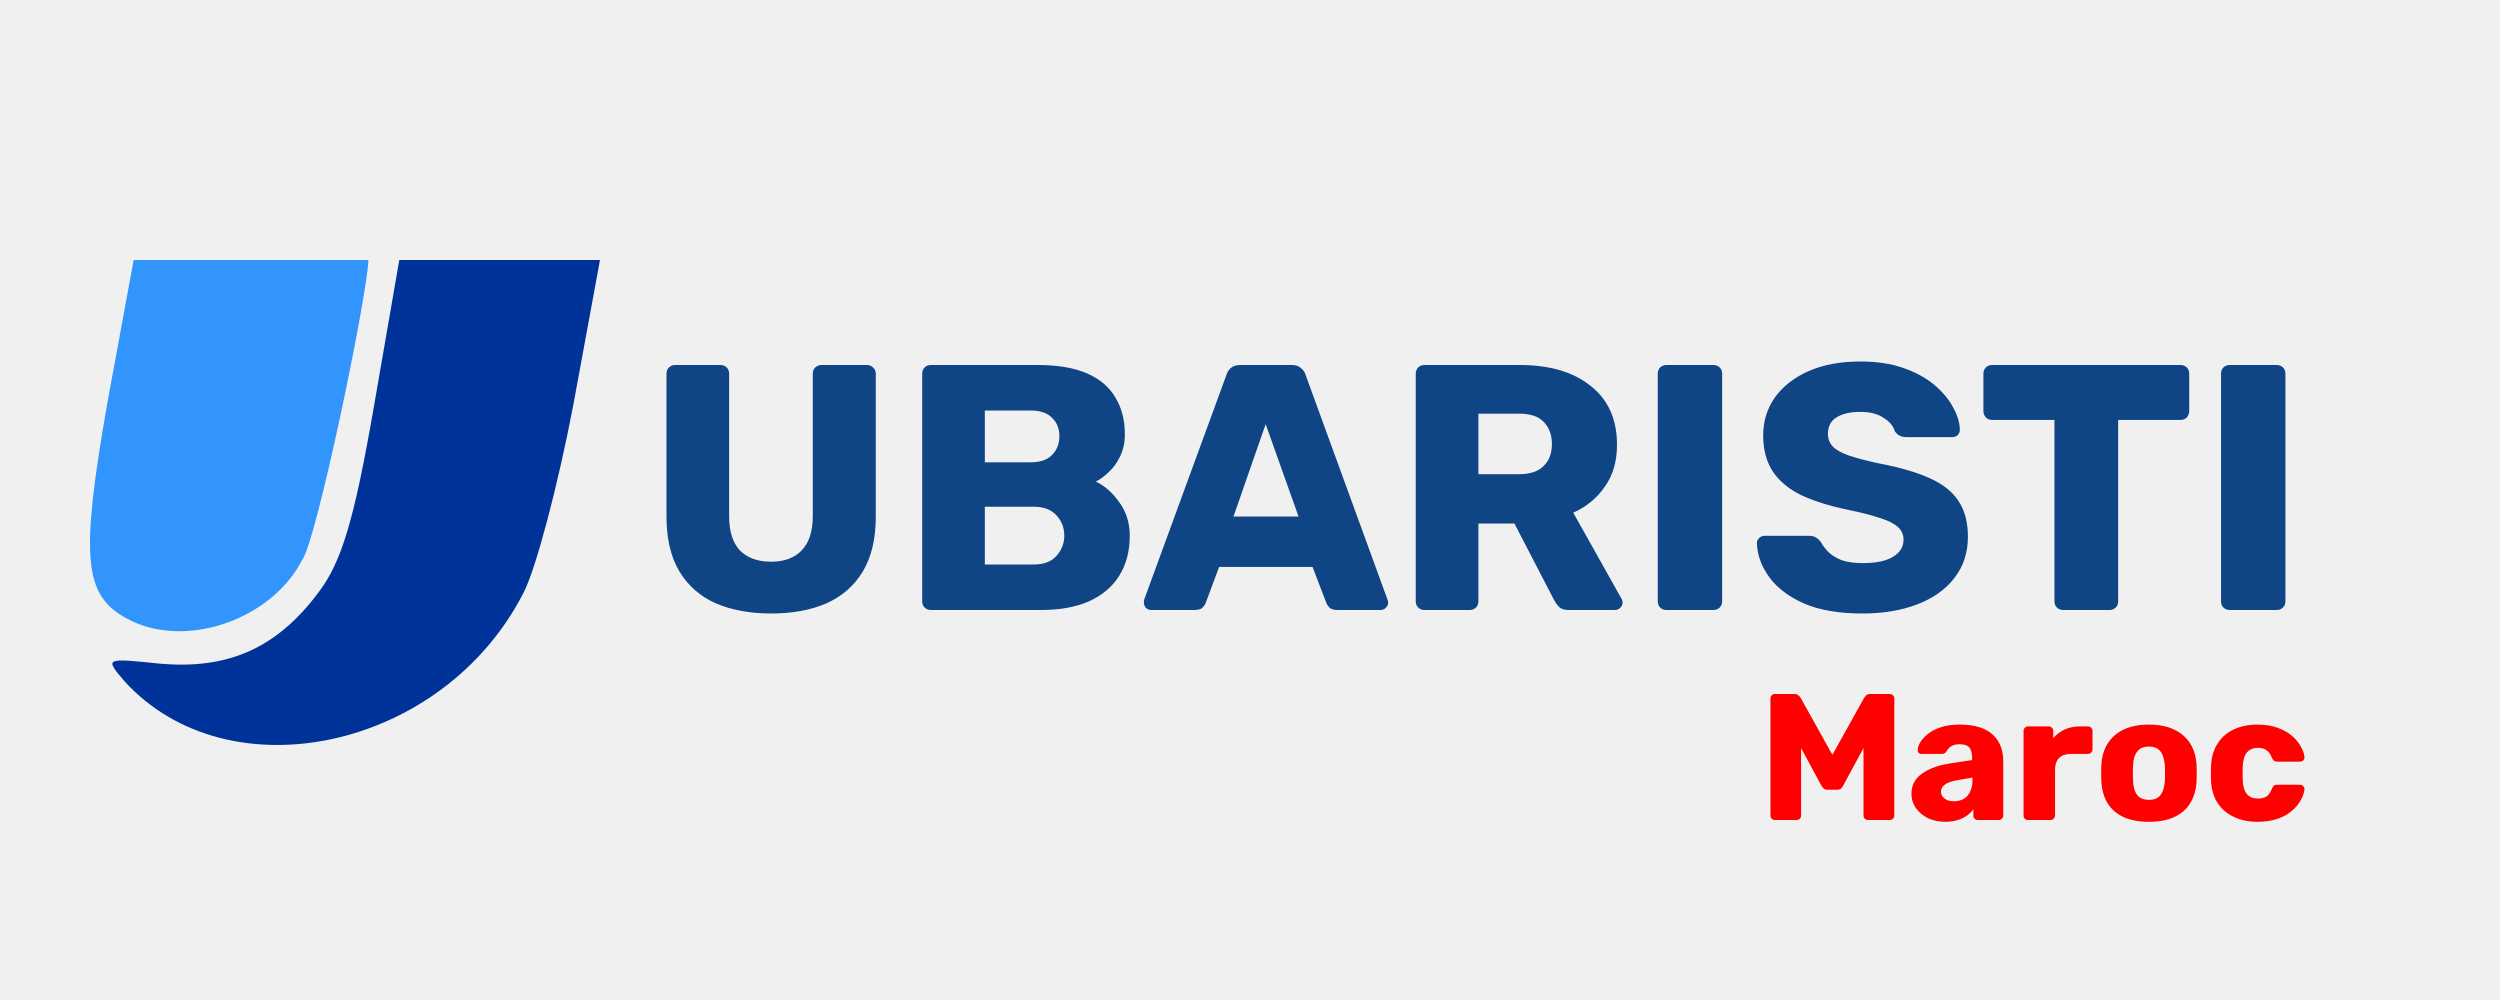
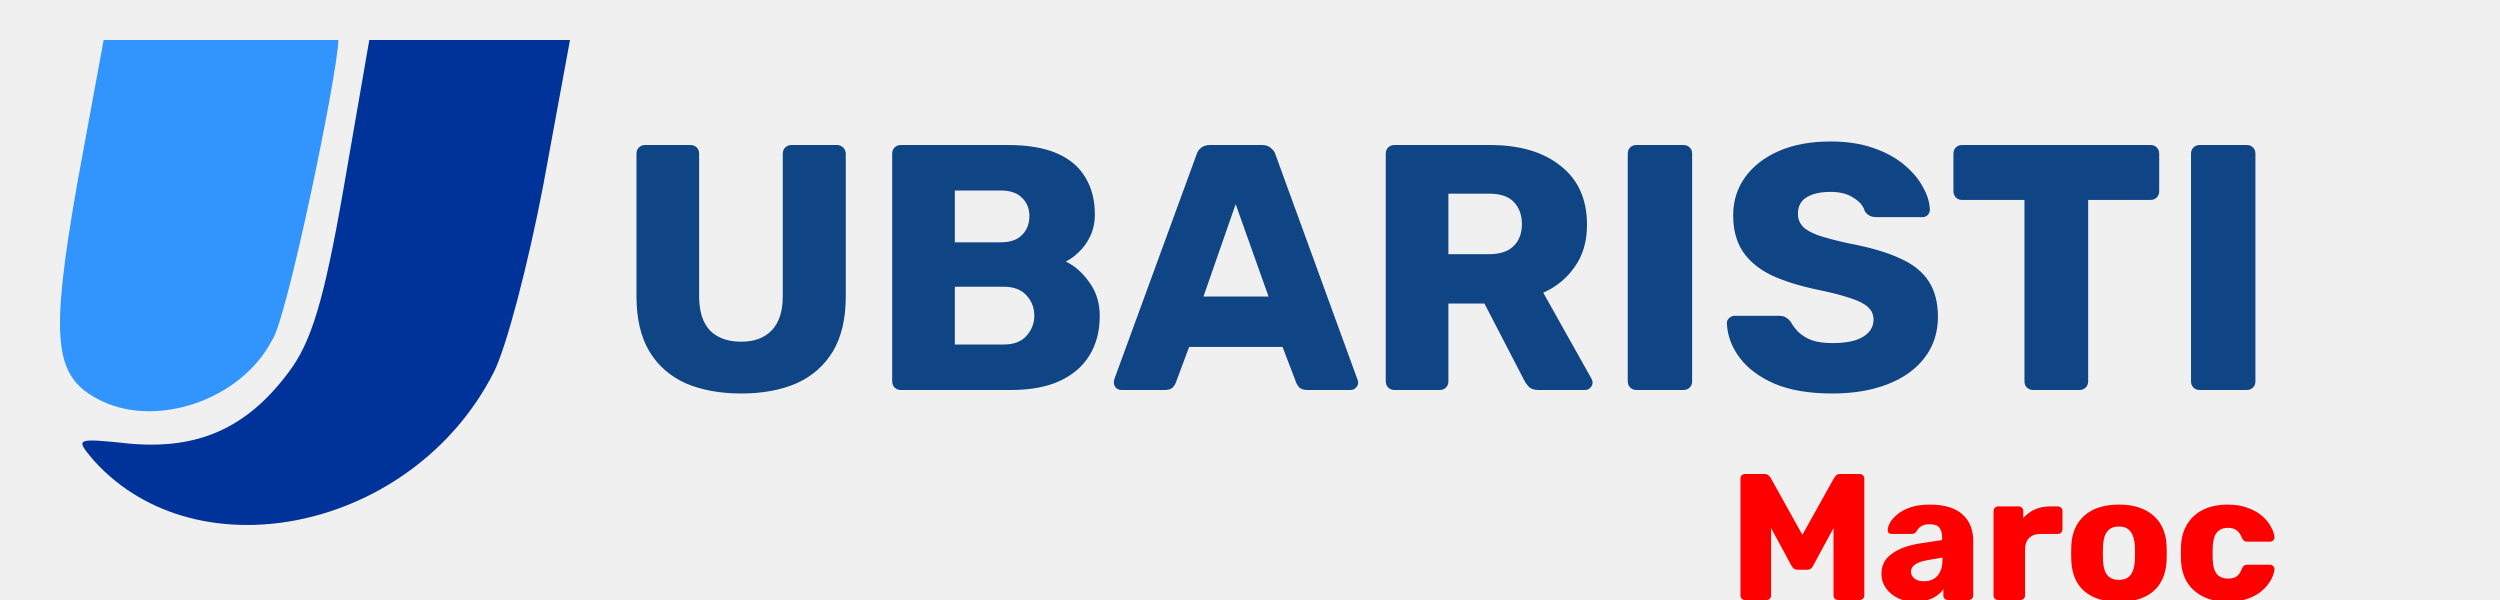
- <svg xmlns="http://www.w3.org/2000/svg" width="250" height="100" viewBox="0 0 250 100" fill="none">
-   <path d="M77.113 61.35C75.013 61.35 73.17 61.012 71.583 60.335C70.02 59.635 68.806 58.573 67.943 57.15C67.08 55.703 66.648 53.872 66.648 51.655V37.375C66.648 37.118 66.73 36.908 66.893 36.745C67.056 36.582 67.266 36.5 67.523 36.5H72.038C72.295 36.5 72.505 36.582 72.668 36.745C72.832 36.908 72.913 37.118 72.913 37.375V51.62C72.913 53.137 73.275 54.28 73.998 55.05C74.745 55.797 75.783 56.17 77.113 56.17C78.42 56.17 79.435 55.797 80.158 55.05C80.905 54.28 81.278 53.137 81.278 51.62V37.375C81.278 37.118 81.36 36.908 81.523 36.745C81.71 36.582 81.92 36.5 82.153 36.5H86.703C86.936 36.5 87.135 36.582 87.298 36.745C87.485 36.908 87.578 37.118 87.578 37.375V51.655C87.578 53.872 87.147 55.703 86.283 57.15C85.42 58.573 84.207 59.635 82.643 60.335C81.08 61.012 79.237 61.35 77.113 61.35ZM93.094 61C92.838 61 92.628 60.918 92.465 60.755C92.301 60.592 92.219 60.382 92.219 60.125V37.375C92.219 37.118 92.301 36.908 92.465 36.745C92.628 36.582 92.838 36.5 93.094 36.5H103.77C105.776 36.5 107.421 36.78 108.705 37.34C109.988 37.9 110.933 38.705 111.54 39.755C112.17 40.782 112.485 42.007 112.485 43.43C112.485 44.27 112.321 45.017 111.995 45.67C111.691 46.3 111.306 46.825 110.84 47.245C110.396 47.665 109.976 47.968 109.58 48.155C110.466 48.575 111.248 49.263 111.925 50.22C112.625 51.177 112.975 52.297 112.975 53.58C112.975 55.12 112.625 56.45 111.925 57.57C111.248 58.667 110.245 59.518 108.915 60.125C107.608 60.708 105.998 61 104.085 61H93.094ZM98.484 56.45H103.385C104.388 56.45 105.146 56.158 105.66 55.575C106.173 54.992 106.43 54.327 106.43 53.58C106.43 52.763 106.161 52.075 105.625 51.515C105.111 50.955 104.365 50.675 103.385 50.675H98.484V56.45ZM98.484 46.23H103.07C104.026 46.23 104.738 45.985 105.205 45.495C105.695 45.005 105.94 44.375 105.94 43.605C105.94 42.858 105.695 42.252 105.205 41.785C104.738 41.295 104.026 41.05 103.07 41.05H98.484V46.23ZM115.121 61C114.935 61 114.76 60.93 114.596 60.79C114.456 60.627 114.386 60.452 114.386 60.265C114.386 60.148 114.398 60.043 114.421 59.95L122.646 37.48C122.716 37.223 122.856 37.002 123.066 36.815C123.3 36.605 123.615 36.5 124.011 36.5H129.191C129.588 36.5 129.891 36.605 130.101 36.815C130.335 37.002 130.486 37.223 130.556 37.48L138.746 59.95C138.793 60.043 138.816 60.148 138.816 60.265C138.816 60.452 138.735 60.627 138.571 60.79C138.431 60.93 138.256 61 138.046 61H133.741C133.391 61 133.123 60.918 132.936 60.755C132.773 60.568 132.668 60.405 132.621 60.265L131.256 56.695H121.911L120.581 60.265C120.535 60.405 120.43 60.568 120.266 60.755C120.103 60.918 119.823 61 119.426 61H115.121ZM123.346 51.655H129.856L126.566 42.415L123.346 51.655ZM142.45 61C142.193 61 141.983 60.918 141.82 60.755C141.657 60.592 141.575 60.382 141.575 60.125V37.375C141.575 37.118 141.657 36.908 141.82 36.745C141.983 36.582 142.193 36.5 142.45 36.5H151.97C154.98 36.5 157.348 37.2 159.075 38.6C160.825 39.977 161.7 41.937 161.7 44.48C161.7 46.137 161.292 47.537 160.475 48.68C159.682 49.823 158.632 50.687 157.325 51.27L162.155 59.88C162.225 60.02 162.26 60.148 162.26 60.265C162.26 60.452 162.178 60.627 162.015 60.79C161.875 60.93 161.7 61 161.49 61H156.87C156.427 61 156.1 60.895 155.89 60.685C155.68 60.452 155.528 60.242 155.435 60.055L151.445 52.355H147.84V60.125C147.84 60.382 147.758 60.592 147.595 60.755C147.432 60.918 147.222 61 146.965 61H142.45ZM147.84 47.42H151.9C152.997 47.42 153.813 47.152 154.35 46.615C154.91 46.078 155.19 45.343 155.19 44.41C155.19 43.5 154.922 42.765 154.385 42.205C153.872 41.645 153.043 41.365 151.9 41.365H147.84V47.42ZM166.649 61C166.393 61 166.183 60.918 166.019 60.755C165.856 60.592 165.774 60.382 165.774 60.125V37.375C165.774 37.118 165.856 36.908 166.019 36.745C166.183 36.582 166.393 36.5 166.649 36.5H171.339C171.596 36.5 171.806 36.582 171.969 36.745C172.133 36.908 172.214 37.118 172.214 37.375V60.125C172.214 60.382 172.133 60.592 171.969 60.755C171.806 60.918 171.596 61 171.339 61H166.649ZM186.257 61.35C183.924 61.35 181.987 61.023 180.447 60.37C178.907 59.693 177.74 58.818 176.947 57.745C176.154 56.672 175.734 55.528 175.687 54.315C175.687 54.128 175.757 53.965 175.897 53.825C176.06 53.662 176.247 53.58 176.457 53.58H180.867C181.194 53.58 181.439 53.638 181.602 53.755C181.789 53.872 181.952 54.023 182.092 54.21C182.279 54.56 182.535 54.898 182.862 55.225C183.212 55.552 183.655 55.82 184.192 56.03C184.752 56.217 185.44 56.31 186.257 56.31C187.61 56.31 188.625 56.1 189.302 55.68C190.002 55.26 190.352 54.688 190.352 53.965C190.352 53.452 190.165 53.032 189.792 52.705C189.419 52.355 188.812 52.052 187.972 51.795C187.155 51.515 186.059 51.235 184.682 50.955C182.909 50.582 181.392 50.103 180.132 49.52C178.895 48.913 177.95 48.132 177.297 47.175C176.644 46.195 176.317 44.982 176.317 43.535C176.317 42.112 176.714 40.84 177.507 39.72C178.324 38.6 179.455 37.725 180.902 37.095C182.349 36.465 184.064 36.15 186.047 36.15C187.657 36.15 189.069 36.36 190.282 36.78C191.519 37.2 192.557 37.76 193.397 38.46C194.237 39.16 194.867 39.907 195.287 40.7C195.73 41.47 195.964 42.228 195.987 42.975C195.987 43.162 195.917 43.337 195.777 43.5C195.637 43.64 195.462 43.71 195.252 43.71H190.632C190.375 43.71 190.154 43.663 189.967 43.57C189.78 43.477 189.617 43.325 189.477 43.115C189.337 42.602 188.964 42.158 188.357 41.785C187.774 41.388 187.004 41.19 186.047 41.19C185.02 41.19 184.215 41.377 183.632 41.75C183.072 42.1 182.792 42.648 182.792 43.395C182.792 43.862 182.944 44.27 183.247 44.62C183.574 44.97 184.099 45.273 184.822 45.53C185.569 45.787 186.584 46.055 187.867 46.335C189.99 46.732 191.705 47.233 193.012 47.84C194.319 48.423 195.275 49.193 195.882 50.15C196.489 51.083 196.792 52.262 196.792 53.685C196.792 55.272 196.337 56.648 195.427 57.815C194.54 58.958 193.304 59.833 191.717 60.44C190.13 61.047 188.31 61.35 186.257 61.35ZM206.321 61C206.065 61 205.855 60.918 205.691 60.755C205.528 60.592 205.446 60.382 205.446 60.125V41.995H199.216C198.96 41.995 198.75 41.913 198.586 41.75C198.423 41.563 198.341 41.353 198.341 41.12V37.375C198.341 37.118 198.423 36.908 198.586 36.745C198.75 36.582 198.96 36.5 199.216 36.5H218.046C218.303 36.5 218.513 36.582 218.676 36.745C218.84 36.908 218.921 37.118 218.921 37.375V41.12C218.921 41.353 218.84 41.563 218.676 41.75C218.513 41.913 218.303 41.995 218.046 41.995H211.816V60.125C211.816 60.382 211.735 60.592 211.571 60.755C211.408 60.918 211.198 61 210.941 61H206.321ZM222.977 61C222.721 61 222.511 60.918 222.347 60.755C222.184 60.592 222.102 60.382 222.102 60.125V37.375C222.102 37.118 222.184 36.908 222.347 36.745C222.511 36.582 222.721 36.5 222.977 36.5H227.667C227.924 36.5 228.134 36.582 228.297 36.745C228.461 36.908 228.542 37.118 228.542 37.375V60.125C228.542 60.382 228.461 60.592 228.297 60.755C228.134 60.918 227.924 61 227.667 61H222.977Z" fill="#0F4585" />
-   <path d="M177.497 82C177.377 82 177.269 81.958 177.173 81.874C177.089 81.79 177.047 81.682 177.047 81.55V69.85C177.047 69.718 177.089 69.61 177.173 69.526C177.269 69.442 177.377 69.4 177.497 69.4H179.441C179.633 69.4 179.777 69.454 179.873 69.562C179.981 69.658 180.047 69.736 180.071 69.796L183.239 75.484L186.407 69.796C186.443 69.736 186.503 69.658 186.587 69.562C186.683 69.454 186.833 69.4 187.037 69.4H188.963C189.095 69.4 189.203 69.442 189.287 69.526C189.383 69.61 189.431 69.718 189.431 69.85V81.55C189.431 81.682 189.383 81.79 189.287 81.874C189.203 81.958 189.095 82 188.963 82H186.821C186.689 82 186.575 81.958 186.479 81.874C186.395 81.79 186.353 81.682 186.353 81.55V74.8L184.319 78.562C184.271 78.67 184.199 78.766 184.103 78.85C184.007 78.934 183.875 78.976 183.707 78.976H182.771C182.603 78.976 182.471 78.934 182.375 78.85C182.279 78.766 182.201 78.67 182.141 78.562L180.107 74.8V81.55C180.107 81.682 180.065 81.79 179.981 81.874C179.897 81.958 179.789 82 179.657 82H177.497ZM194.546 82.18C193.898 82.18 193.316 82.06 192.8 81.82C192.296 81.568 191.894 81.232 191.594 80.812C191.294 80.392 191.144 79.918 191.144 79.39C191.144 78.538 191.492 77.866 192.188 77.374C192.884 76.87 193.808 76.528 194.96 76.348L197.21 76.006V75.754C197.21 75.322 197.12 74.992 196.94 74.764C196.76 74.536 196.43 74.422 195.95 74.422C195.614 74.422 195.338 74.488 195.122 74.62C194.918 74.752 194.756 74.932 194.636 75.16C194.528 75.316 194.378 75.394 194.186 75.394H192.17C192.038 75.394 191.936 75.358 191.864 75.286C191.792 75.202 191.762 75.106 191.774 74.998C191.774 74.782 191.852 74.536 192.008 74.26C192.176 73.972 192.428 73.69 192.764 73.414C193.1 73.138 193.532 72.91 194.06 72.73C194.588 72.55 195.224 72.46 195.968 72.46C196.748 72.46 197.414 72.55 197.966 72.73C198.518 72.91 198.962 73.162 199.298 73.486C199.646 73.81 199.904 74.194 200.072 74.638C200.24 75.07 200.324 75.55 200.324 76.078V81.55C200.324 81.682 200.276 81.79 200.18 81.874C200.096 81.958 199.994 82 199.874 82H197.786C197.654 82 197.546 81.958 197.462 81.874C197.378 81.79 197.336 81.682 197.336 81.55V80.92C197.18 81.148 196.97 81.358 196.706 81.55C196.442 81.742 196.13 81.892 195.77 82C195.422 82.12 195.014 82.18 194.546 82.18ZM195.392 80.128C195.74 80.128 196.052 80.056 196.328 79.912C196.616 79.756 196.838 79.522 196.994 79.21C197.162 78.886 197.246 78.484 197.246 78.004V77.752L195.716 78.022C195.152 78.118 194.738 78.268 194.474 78.472C194.222 78.664 194.096 78.892 194.096 79.156C194.096 79.36 194.156 79.534 194.276 79.678C194.396 79.822 194.552 79.936 194.744 80.02C194.936 80.092 195.152 80.128 195.392 80.128ZM202.805 82C202.673 82 202.565 81.958 202.481 81.874C202.397 81.79 202.355 81.682 202.355 81.55V73.09C202.355 72.97 202.397 72.868 202.481 72.784C202.565 72.688 202.673 72.64 202.805 72.64H204.875C205.007 72.64 205.115 72.688 205.199 72.784C205.283 72.868 205.325 72.97 205.325 73.09V73.81C205.649 73.438 206.033 73.15 206.477 72.946C206.933 72.742 207.443 72.64 208.007 72.64H208.799C208.919 72.64 209.021 72.682 209.105 72.766C209.201 72.85 209.249 72.958 209.249 73.09V74.944C209.249 75.064 209.201 75.172 209.105 75.268C209.021 75.352 208.919 75.394 208.799 75.394H207.053C206.561 75.394 206.177 75.532 205.901 75.808C205.637 76.072 205.505 76.45 205.505 76.942V81.55C205.505 81.682 205.457 81.79 205.361 81.874C205.277 81.958 205.169 82 205.037 82H202.805ZM214.886 82.18C213.878 82.18 213.026 82.018 212.33 81.694C211.646 81.37 211.118 80.908 210.746 80.308C210.386 79.696 210.182 78.97 210.134 78.13C210.122 77.89 210.116 77.62 210.116 77.32C210.116 77.008 210.122 76.738 210.134 76.51C210.182 75.658 210.398 74.932 210.782 74.332C211.166 73.732 211.7 73.27 212.384 72.946C213.08 72.622 213.914 72.46 214.886 72.46C215.87 72.46 216.704 72.622 217.388 72.946C218.084 73.27 218.624 73.732 219.008 74.332C219.392 74.932 219.608 75.658 219.656 76.51C219.668 76.738 219.674 77.008 219.674 77.32C219.674 77.62 219.668 77.89 219.656 78.13C219.608 78.97 219.398 79.696 219.026 80.308C218.666 80.908 218.138 81.37 217.442 81.694C216.758 82.018 215.906 82.18 214.886 82.18ZM214.886 79.984C215.426 79.984 215.816 79.822 216.056 79.498C216.308 79.174 216.452 78.688 216.488 78.04C216.5 77.86 216.506 77.62 216.506 77.32C216.506 77.02 216.5 76.78 216.488 76.6C216.452 75.964 216.308 75.484 216.056 75.16C215.816 74.824 215.426 74.656 214.886 74.656C214.358 74.656 213.968 74.824 213.716 75.16C213.464 75.484 213.326 75.964 213.302 76.6C213.29 76.78 213.284 77.02 213.284 77.32C213.284 77.62 213.29 77.86 213.302 78.04C213.326 78.688 213.464 79.174 213.716 79.498C213.968 79.822 214.358 79.984 214.886 79.984ZM225.747 82.18C224.859 82.18 224.073 82.018 223.389 81.694C222.705 81.37 222.159 80.902 221.751 80.29C221.355 79.666 221.139 78.922 221.103 78.058C221.091 77.866 221.085 77.626 221.085 77.338C221.085 77.038 221.091 76.792 221.103 76.6C221.139 75.724 221.355 74.98 221.751 74.368C222.147 73.744 222.687 73.27 223.371 72.946C224.067 72.622 224.859 72.46 225.747 72.46C226.575 72.46 227.283 72.58 227.871 72.82C228.459 73.048 228.939 73.336 229.311 73.684C229.683 74.032 229.959 74.392 230.139 74.764C230.331 75.124 230.433 75.442 230.445 75.718C230.457 75.838 230.415 75.946 230.319 76.042C230.223 76.126 230.115 76.168 229.995 76.168H227.709C227.577 76.168 227.475 76.138 227.403 76.078C227.331 76.018 227.265 75.928 227.205 75.808C227.061 75.436 226.875 75.172 226.647 75.016C226.431 74.86 226.149 74.782 225.801 74.782C225.321 74.782 224.949 74.938 224.685 75.25C224.433 75.562 224.295 76.042 224.271 76.69C224.259 77.17 224.259 77.596 224.271 77.968C224.295 78.628 224.433 79.108 224.685 79.408C224.949 79.708 225.321 79.858 225.801 79.858C226.173 79.858 226.467 79.78 226.683 79.624C226.899 79.468 227.073 79.204 227.205 78.832C227.265 78.712 227.331 78.622 227.403 78.562C227.475 78.502 227.577 78.472 227.709 78.472H229.995C230.115 78.472 230.223 78.52 230.319 78.616C230.415 78.7 230.457 78.802 230.445 78.922C230.433 79.126 230.373 79.366 230.265 79.642C230.157 79.906 229.989 80.188 229.761 80.488C229.533 80.788 229.233 81.07 228.861 81.334C228.501 81.586 228.063 81.79 227.547 81.946C227.031 82.102 226.431 82.18 225.747 82.18Z" fill="#FF0000" />
-   <path d="M10.697 40.502C8.029 55.815 8.377 59.527 12.669 61.847C18.354 64.979 27.054 62.079 30.186 56.047C31.622 54.278 36.726 29.597 36.842 26.001C35.537 26.001 32.971 26.001 24.618 26.001H13.365L10.697 40.502Z" fill="#3195FD" />
-   <path d="M37.377 40.733C35.405 52.102 34.129 56.278 31.809 59.294C27.632 64.862 22.76 66.951 16.032 66.371C10.463 65.79 10.463 65.79 12.435 68.111C22.876 79.595 44.337 74.955 52.342 59.294C53.618 56.858 55.822 48.389 57.33 40.501L59.999 26H49.906H39.929L37.377 40.733Z" fill="#003399" />
+ <svg xmlns="http://www.w3.org/2000/svg" width="250" height="60" viewBox="0 0 250 60" fill="none">
+   <g clip-path="url(#clip0_870_1258)">
+     <path d="M74.113 39.35C72.013 39.35 70.17 39.012 68.583 38.335C67.02 37.635 65.806 36.573 64.943 35.15C64.08 33.703 63.648 31.872 63.648 29.655V15.375C63.648 15.118 63.73 14.908 63.893 14.745C64.056 14.582 64.266 14.5 64.523 14.5H69.038C69.295 14.5 69.505 14.582 69.668 14.745C69.832 14.908 69.913 15.118 69.913 15.375V29.62C69.913 31.137 70.275 32.28 70.998 33.05C71.745 33.797 72.783 34.17 74.113 34.17C75.42 34.17 76.435 33.797 77.158 33.05C77.905 32.28 78.278 31.137 78.278 29.62V15.375C78.278 15.118 78.36 14.908 78.523 14.745C78.71 14.582 78.92 14.5 79.153 14.5H83.703C83.936 14.5 84.135 14.582 84.298 14.745C84.485 14.908 84.578 15.118 84.578 15.375V29.655C84.578 31.872 84.147 33.703 83.283 35.15C82.42 36.573 81.207 37.635 79.643 38.335C78.08 39.012 76.237 39.35 74.113 39.35ZM90.094 39C89.838 39 89.628 38.918 89.465 38.755C89.301 38.592 89.219 38.382 89.219 38.125V15.375C89.219 15.118 89.301 14.908 89.465 14.745C89.628 14.582 89.838 14.5 90.094 14.5H100.77C102.776 14.5 104.421 14.78 105.705 15.34C106.988 15.9 107.933 16.705 108.54 17.755C109.17 18.782 109.485 20.007 109.485 21.43C109.485 22.27 109.321 23.017 108.995 23.67C108.691 24.3 108.306 24.825 107.84 25.245C107.396 25.665 106.976 25.968 106.58 26.155C107.466 26.575 108.248 27.263 108.925 28.22C109.625 29.177 109.975 30.297 109.975 31.58C109.975 33.12 109.625 34.45 108.925 35.57C108.248 36.667 107.245 37.518 105.915 38.125C104.608 38.708 102.998 39 101.085 39H90.094ZM95.484 34.45H100.385C101.388 34.45 102.146 34.158 102.66 33.575C103.173 32.992 103.43 32.327 103.43 31.58C103.43 30.763 103.161 30.075 102.625 29.515C102.111 28.955 101.365 28.675 100.385 28.675H95.484V34.45ZM95.484 24.23H100.07C101.026 24.23 101.738 23.985 102.205 23.495C102.695 23.005 102.94 22.375 102.94 21.605C102.94 20.858 102.695 20.252 102.205 19.785C101.738 19.295 101.026 19.05 100.07 19.05H95.484V24.23ZM112.121 39C111.935 39 111.76 38.93 111.596 38.79C111.456 38.627 111.386 38.452 111.386 38.265C111.386 38.148 111.398 38.043 111.421 37.95L119.646 15.48C119.716 15.223 119.856 15.002 120.066 14.815C120.3 14.605 120.615 14.5 121.011 14.5H126.191C126.588 14.5 126.891 14.605 127.101 14.815C127.335 15.002 127.486 15.223 127.556 15.48L135.746 37.95C135.793 38.043 135.816 38.148 135.816 38.265C135.816 38.452 135.735 38.627 135.571 38.79C135.431 38.93 135.256 39 135.046 39H130.741C130.391 39 130.123 38.918 129.936 38.755C129.773 38.568 129.668 38.405 129.621 38.265L128.256 34.695H118.911L117.581 38.265C117.535 38.405 117.43 38.568 117.266 38.755C117.103 38.918 116.823 39 116.426 39H112.121ZM120.346 29.655H126.856L123.566 20.415L120.346 29.655ZM139.45 39C139.193 39 138.983 38.918 138.82 38.755C138.657 38.592 138.575 38.382 138.575 38.125V15.375C138.575 15.118 138.657 14.908 138.82 14.745C138.983 14.582 139.193 14.5 139.45 14.5H148.97C151.98 14.5 154.348 15.2 156.075 16.6C157.825 17.977 158.7 19.937 158.7 22.48C158.7 24.137 158.292 25.537 157.475 26.68C156.682 27.823 155.632 28.687 154.325 29.27L159.155 37.88C159.225 38.02 159.26 38.148 159.26 38.265C159.26 38.452 159.178 38.627 159.015 38.79C158.875 38.93 158.7 39 158.49 39H153.87C153.427 39 153.1 38.895 152.89 38.685C152.68 38.452 152.528 38.242 152.435 38.055L148.445 30.355H144.84V38.125C144.84 38.382 144.758 38.592 144.595 38.755C144.432 38.918 144.222 39 143.965 39H139.45ZM144.84 25.42H148.9C149.997 25.42 150.813 25.152 151.35 24.615C151.91 24.078 152.19 23.343 152.19 22.41C152.19 21.5 151.922 20.765 151.385 20.205C150.872 19.645 150.043 19.365 148.9 19.365H144.84V25.42ZM163.649 39C163.393 39 163.183 38.918 163.019 38.755C162.856 38.592 162.774 38.382 162.774 38.125V15.375C162.774 15.118 162.856 14.908 163.019 14.745C163.183 14.582 163.393 14.5 163.649 14.5H168.339C168.596 14.5 168.806 14.582 168.969 14.745C169.133 14.908 169.214 15.118 169.214 15.375V38.125C169.214 38.382 169.133 38.592 168.969 38.755C168.806 38.918 168.596 39 168.339 39H163.649ZM183.257 39.35C180.924 39.35 178.987 39.023 177.447 38.37C175.907 37.693 174.74 36.818 173.947 35.745C173.154 34.672 172.734 33.528 172.687 32.315C172.687 32.128 172.757 31.965 172.897 31.825C173.06 31.662 173.247 31.58 173.457 31.58H177.867C178.194 31.58 178.439 31.638 178.602 31.755C178.789 31.872 178.952 32.023 179.092 32.21C179.279 32.56 179.535 32.898 179.862 33.225C180.212 33.552 180.655 33.82 181.192 34.03C181.752 34.217 182.44 34.31 183.257 34.31C184.61 34.31 185.625 34.1 186.302 33.68C187.002 33.26 187.352 32.688 187.352 31.965C187.352 31.452 187.165 31.032 186.792 30.705C186.419 30.355 185.812 30.052 184.972 29.795C184.155 29.515 183.059 29.235 181.682 28.955C179.909 28.582 178.392 28.103 177.132 27.52C175.895 26.913 174.95 26.132 174.297 25.175C173.644 24.195 173.317 22.982 173.317 21.535C173.317 20.112 173.714 18.84 174.507 17.72C175.324 16.6 176.455 15.725 177.902 15.095C179.349 14.465 181.064 14.15 183.047 14.15C184.657 14.15 186.069 14.36 187.282 14.78C188.519 15.2 189.557 15.76 190.397 16.46C191.237 17.16 191.867 17.907 192.287 18.7C192.73 19.47 192.964 20.228 192.987 20.975C192.987 21.162 192.917 21.337 192.777 21.5C192.637 21.64 192.462 21.71 192.252 21.71H187.632C187.375 21.71 187.154 21.663 186.967 21.57C186.78 21.477 186.617 21.325 186.477 21.115C186.337 20.602 185.964 20.158 185.357 19.785C184.774 19.388 184.004 19.19 183.047 19.19C182.02 19.19 181.215 19.377 180.632 19.75C180.072 20.1 179.792 20.648 179.792 21.395C179.792 21.862 179.944 22.27 180.247 22.62C180.574 22.97 181.099 23.273 181.822 23.53C182.569 23.787 183.584 24.055 184.867 24.335C186.99 24.732 188.705 25.233 190.012 25.84C191.319 26.423 192.275 27.193 192.882 28.15C193.489 29.083 193.792 30.262 193.792 31.685C193.792 33.272 193.337 34.648 192.427 35.815C191.54 36.958 190.304 37.833 188.717 38.44C187.13 39.047 185.31 39.35 183.257 39.35ZM203.321 39C203.065 39 202.855 38.918 202.691 38.755C202.528 38.592 202.446 38.382 202.446 38.125V19.995H196.216C195.96 19.995 195.75 19.913 195.586 19.75C195.423 19.563 195.341 19.353 195.341 19.12V15.375C195.341 15.118 195.423 14.908 195.586 14.745C195.75 14.582 195.96 14.5 196.216 14.5H215.046C215.303 14.5 215.513 14.582 215.676 14.745C215.84 14.908 215.921 15.118 215.921 15.375V19.12C215.921 19.353 215.84 19.563 215.676 19.75C215.513 19.913 215.303 19.995 215.046 19.995H208.816V38.125C208.816 38.382 208.735 38.592 208.571 38.755C208.408 38.918 208.198 39 207.941 39H203.321ZM219.977 39C219.721 39 219.511 38.918 219.347 38.755C219.184 38.592 219.102 38.382 219.102 38.125V15.375C219.102 15.118 219.184 14.908 219.347 14.745C219.511 14.582 219.721 14.5 219.977 14.5H224.667C224.924 14.5 225.134 14.582 225.297 14.745C225.461 14.908 225.542 15.118 225.542 15.375V38.125C225.542 38.382 225.461 38.592 225.297 38.755C225.134 38.918 224.924 39 224.667 39H219.977Z" fill="#0F4585" />
+     <path d="M174.497 60C174.377 60 174.269 59.958 174.173 59.874C174.089 59.79 174.047 59.682 174.047 59.55V47.85C174.047 47.718 174.089 47.61 174.173 47.526C174.269 47.442 174.377 47.4 174.497 47.4H176.441C176.633 47.4 176.777 47.454 176.873 47.562C176.981 47.658 177.047 47.736 177.071 47.796L180.239 53.484L183.407 47.796C183.443 47.736 183.503 47.658 183.587 47.562C183.683 47.454 183.833 47.4 184.037 47.4H185.963C186.095 47.4 186.203 47.442 186.287 47.526C186.383 47.61 186.431 47.718 186.431 47.85V59.55C186.431 59.682 186.383 59.79 186.287 59.874C186.203 59.958 186.095 60 185.963 60H183.821C183.689 60 183.575 59.958 183.479 59.874C183.395 59.79 183.353 59.682 183.353 59.55V52.8L181.319 56.562C181.271 56.67 181.199 56.766 181.103 56.85C181.007 56.934 180.875 56.976 180.707 56.976H179.771C179.603 56.976 179.471 56.934 179.375 56.85C179.279 56.766 179.201 56.67 179.141 56.562L177.107 52.8V59.55C177.107 59.682 177.065 59.79 176.981 59.874C176.897 59.958 176.789 60 176.657 60H174.497ZM191.546 60.18C190.898 60.18 190.316 60.06 189.8 59.82C189.296 59.568 188.894 59.232 188.594 58.812C188.294 58.392 188.144 57.918 188.144 57.39C188.144 56.538 188.492 55.866 189.188 55.374C189.884 54.87 190.808 54.528 191.96 54.348L194.21 54.006V53.754C194.21 53.322 194.12 52.992 193.94 52.764C193.76 52.536 193.43 52.422 192.95 52.422C192.614 52.422 192.338 52.488 192.122 52.62C191.918 52.752 191.756 52.932 191.636 53.16C191.528 53.316 191.378 53.394 191.186 53.394H189.17C189.038 53.394 188.936 53.358 188.864 53.286C188.792 53.202 188.762 53.106 188.774 52.998C188.774 52.782 188.852 52.536 189.008 52.26C189.176 51.972 189.428 51.69 189.764 51.414C190.1 51.138 190.532 50.91 191.06 50.73C191.588 50.55 192.224 50.46 192.968 50.46C193.748 50.46 194.414 50.55 194.966 50.73C195.518 50.91 195.962 51.162 196.298 51.486C196.646 51.81 196.904 52.194 197.072 52.638C197.24 53.07 197.324 53.55 197.324 54.078V59.55C197.324 59.682 197.276 59.79 197.18 59.874C197.096 59.958 196.994 60 196.874 60H194.786C194.654 60 194.546 59.958 194.462 59.874C194.378 59.79 194.336 59.682 194.336 59.55V58.92C194.18 59.148 193.97 59.358 193.706 59.55C193.442 59.742 193.13 59.892 192.77 60C192.422 60.12 192.014 60.18 191.546 60.18ZM192.392 58.128C192.74 58.128 193.052 58.056 193.328 57.912C193.616 57.756 193.838 57.522 193.994 57.21C194.162 56.886 194.246 56.484 194.246 56.004V55.752L192.716 56.022C192.152 56.118 191.738 56.268 191.474 56.472C191.222 56.664 191.096 56.892 191.096 57.156C191.096 57.36 191.156 57.534 191.276 57.678C191.396 57.822 191.552 57.936 191.744 58.02C191.936 58.092 192.152 58.128 192.392 58.128ZM199.805 60C199.673 60 199.565 59.958 199.481 59.874C199.397 59.79 199.355 59.682 199.355 59.55V51.09C199.355 50.97 199.397 50.868 199.481 50.784C199.565 50.688 199.673 50.64 199.805 50.64H201.875C202.007 50.64 202.115 50.688 202.199 50.784C202.283 50.868 202.325 50.97 202.325 51.09V51.81C202.649 51.438 203.033 51.15 203.477 50.946C203.933 50.742 204.443 50.64 205.007 50.64H205.799C205.919 50.64 206.021 50.682 206.105 50.766C206.201 50.85 206.249 50.958 206.249 51.09V52.944C206.249 53.064 206.201 53.172 206.105 53.268C206.021 53.352 205.919 53.394 205.799 53.394H204.053C203.561 53.394 203.177 53.532 202.901 53.808C202.637 54.072 202.505 54.45 202.505 54.942V59.55C202.505 59.682 202.457 59.79 202.361 59.874C202.277 59.958 202.169 60 202.037 60H199.805ZM211.886 60.18C210.878 60.18 210.026 60.018 209.33 59.694C208.646 59.37 208.118 58.908 207.746 58.308C207.386 57.696 207.182 56.97 207.134 56.13C207.122 55.89 207.116 55.62 207.116 55.32C207.116 55.008 207.122 54.738 207.134 54.51C207.182 53.658 207.398 52.932 207.782 52.332C208.166 51.732 208.7 51.27 209.384 50.946C210.08 50.622 210.914 50.46 211.886 50.46C212.87 50.46 213.704 50.622 214.388 50.946C215.084 51.27 215.624 51.732 216.008 52.332C216.392 52.932 216.608 53.658 216.656 54.51C216.668 54.738 216.674 55.008 216.674 55.32C216.674 55.62 216.668 55.89 216.656 56.13C216.608 56.97 216.398 57.696 216.026 58.308C215.666 58.908 215.138 59.37 214.442 59.694C213.758 60.018 212.906 60.18 211.886 60.18ZM211.886 57.984C212.426 57.984 212.816 57.822 213.056 57.498C213.308 57.174 213.452 56.688 213.488 56.04C213.5 55.86 213.506 55.62 213.506 55.32C213.506 55.02 213.5 54.78 213.488 54.6C213.452 53.964 213.308 53.484 213.056 53.16C212.816 52.824 212.426 52.656 211.886 52.656C211.358 52.656 210.968 52.824 210.716 53.16C210.464 53.484 210.326 53.964 210.302 54.6C210.29 54.78 210.284 55.02 210.284 55.32C210.284 55.62 210.29 55.86 210.302 56.04C210.326 56.688 210.464 57.174 210.716 57.498C210.968 57.822 211.358 57.984 211.886 57.984ZM222.747 60.18C221.859 60.18 221.073 60.018 220.389 59.694C219.705 59.37 219.159 58.902 218.751 58.29C218.355 57.666 218.139 56.922 218.103 56.058C218.091 55.866 218.085 55.626 218.085 55.338C218.085 55.038 218.091 54.792 218.103 54.6C218.139 53.724 218.355 52.98 218.751 52.368C219.147 51.744 219.687 51.27 220.371 50.946C221.067 50.622 221.859 50.46 222.747 50.46C223.575 50.46 224.283 50.58 224.871 50.82C225.459 51.048 225.939 51.336 226.311 51.684C226.683 52.032 226.959 52.392 227.139 52.764C227.331 53.124 227.433 53.442 227.445 53.718C227.457 53.838 227.415 53.946 227.319 54.042C227.223 54.126 227.115 54.168 226.995 54.168H224.709C224.577 54.168 224.475 54.138 224.403 54.078C224.331 54.018 224.265 53.928 224.205 53.808C224.061 53.436 223.875 53.172 223.647 53.016C223.431 52.86 223.149 52.782 222.801 52.782C222.321 52.782 221.949 52.938 221.685 53.25C221.433 53.562 221.295 54.042 221.271 54.69C221.259 55.17 221.259 55.596 221.271 55.968C221.295 56.628 221.433 57.108 221.685 57.408C221.949 57.708 222.321 57.858 222.801 57.858C223.173 57.858 223.467 57.78 223.683 57.624C223.899 57.468 224.073 57.204 224.205 56.832C224.265 56.712 224.331 56.622 224.403 56.562C224.475 56.502 224.577 56.472 224.709 56.472H226.995C227.115 56.472 227.223 56.52 227.319 56.616C227.415 56.7 227.457 56.802 227.445 56.922C227.433 57.126 227.373 57.366 227.265 57.642C227.157 57.906 226.989 58.188 226.761 58.488C226.533 58.788 226.233 59.07 225.861 59.334C225.501 59.586 225.063 59.79 224.547 59.946C224.031 60.102 223.431 60.18 222.747 60.18Z" fill="#FF0000" />
+     <path d="M7.697 18.502C5.029 33.815 5.377 37.527 9.669 39.847C15.354 42.979 24.054 40.079 27.186 34.047C28.622 32.278 33.726 7.597 33.842 4.001C32.537 4.001 29.971 4.001 21.618 4.001H10.365L7.697 18.502Z" fill="#3195FD" />
+     <path d="M34.377 18.733C32.405 30.102 31.129 34.278 28.809 37.294C24.632 42.862 19.76 44.951 13.032 44.37C7.463 43.791 7.463 43.791 9.435 46.111C19.876 57.595 41.337 52.955 49.342 37.294C50.618 34.858 52.822 26.389 54.33 18.501L56.999 4H46.906H36.929L34.377 18.733Z" fill="#003399" />
+   </g>
+   <defs>
+     <clipPath id="clip0_870_1258">
+       <rect width="250" height="60" fill="white" />
+     </clipPath>
+   </defs>
</svg>
